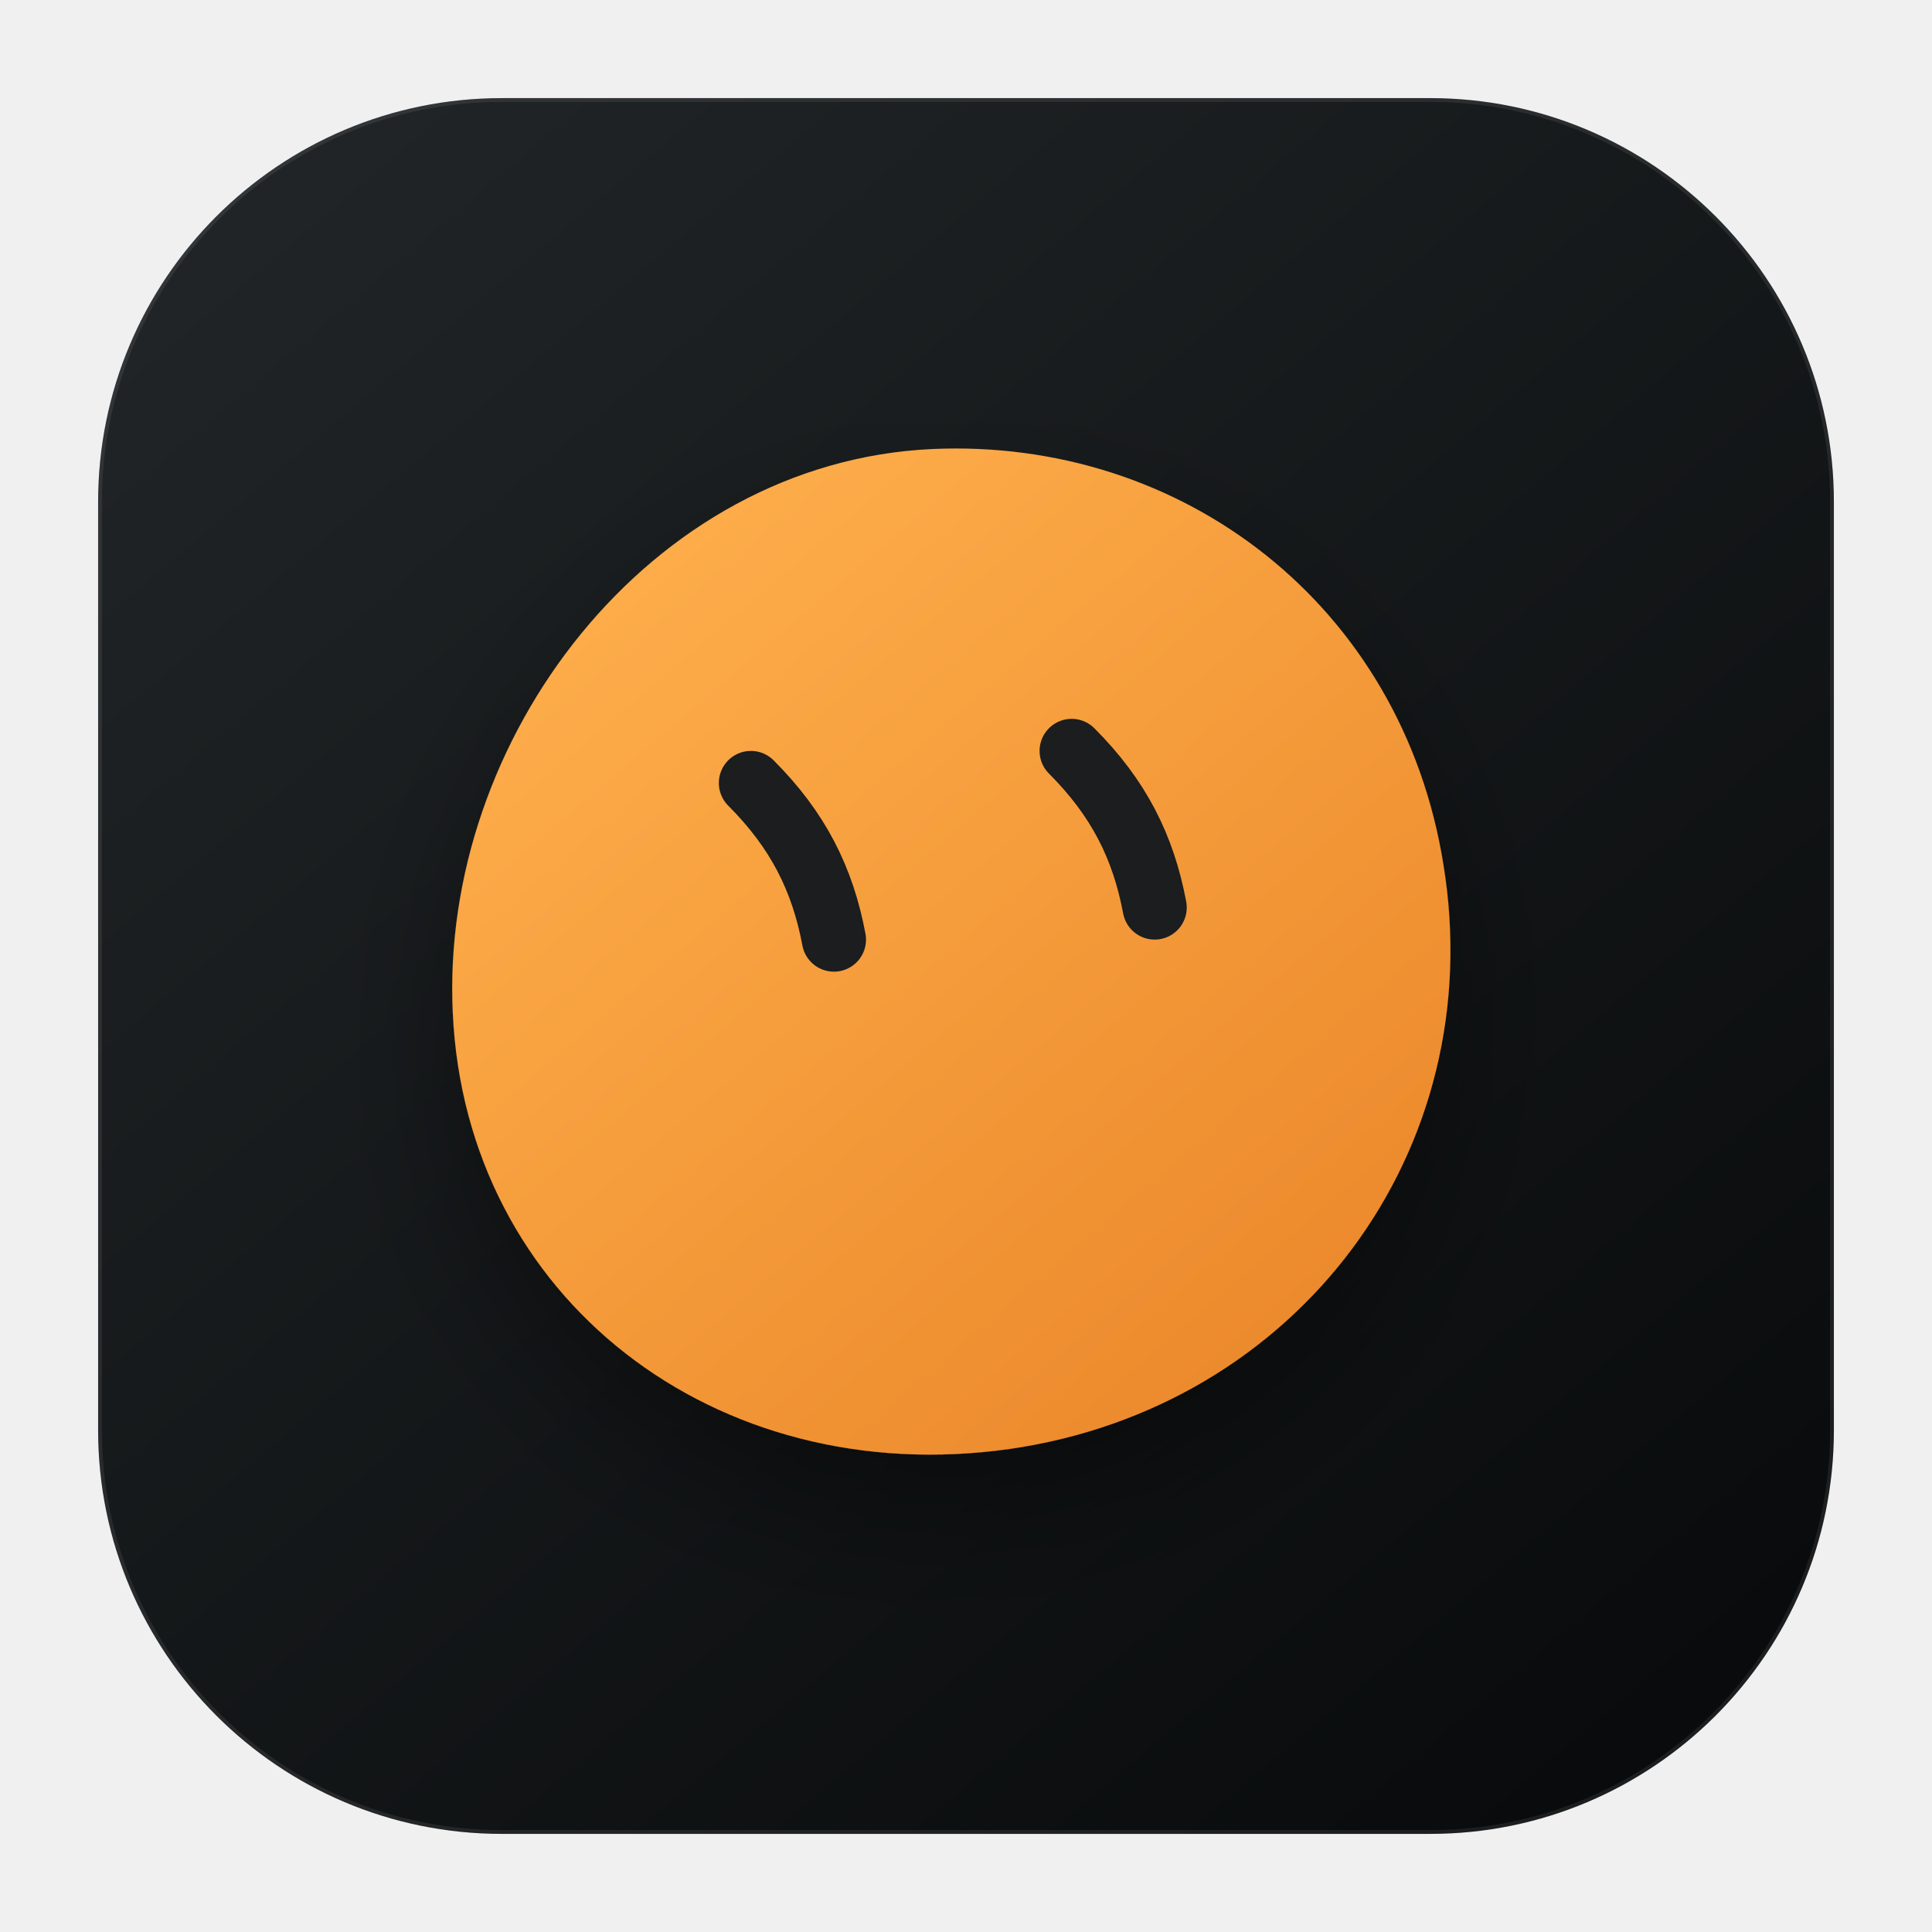
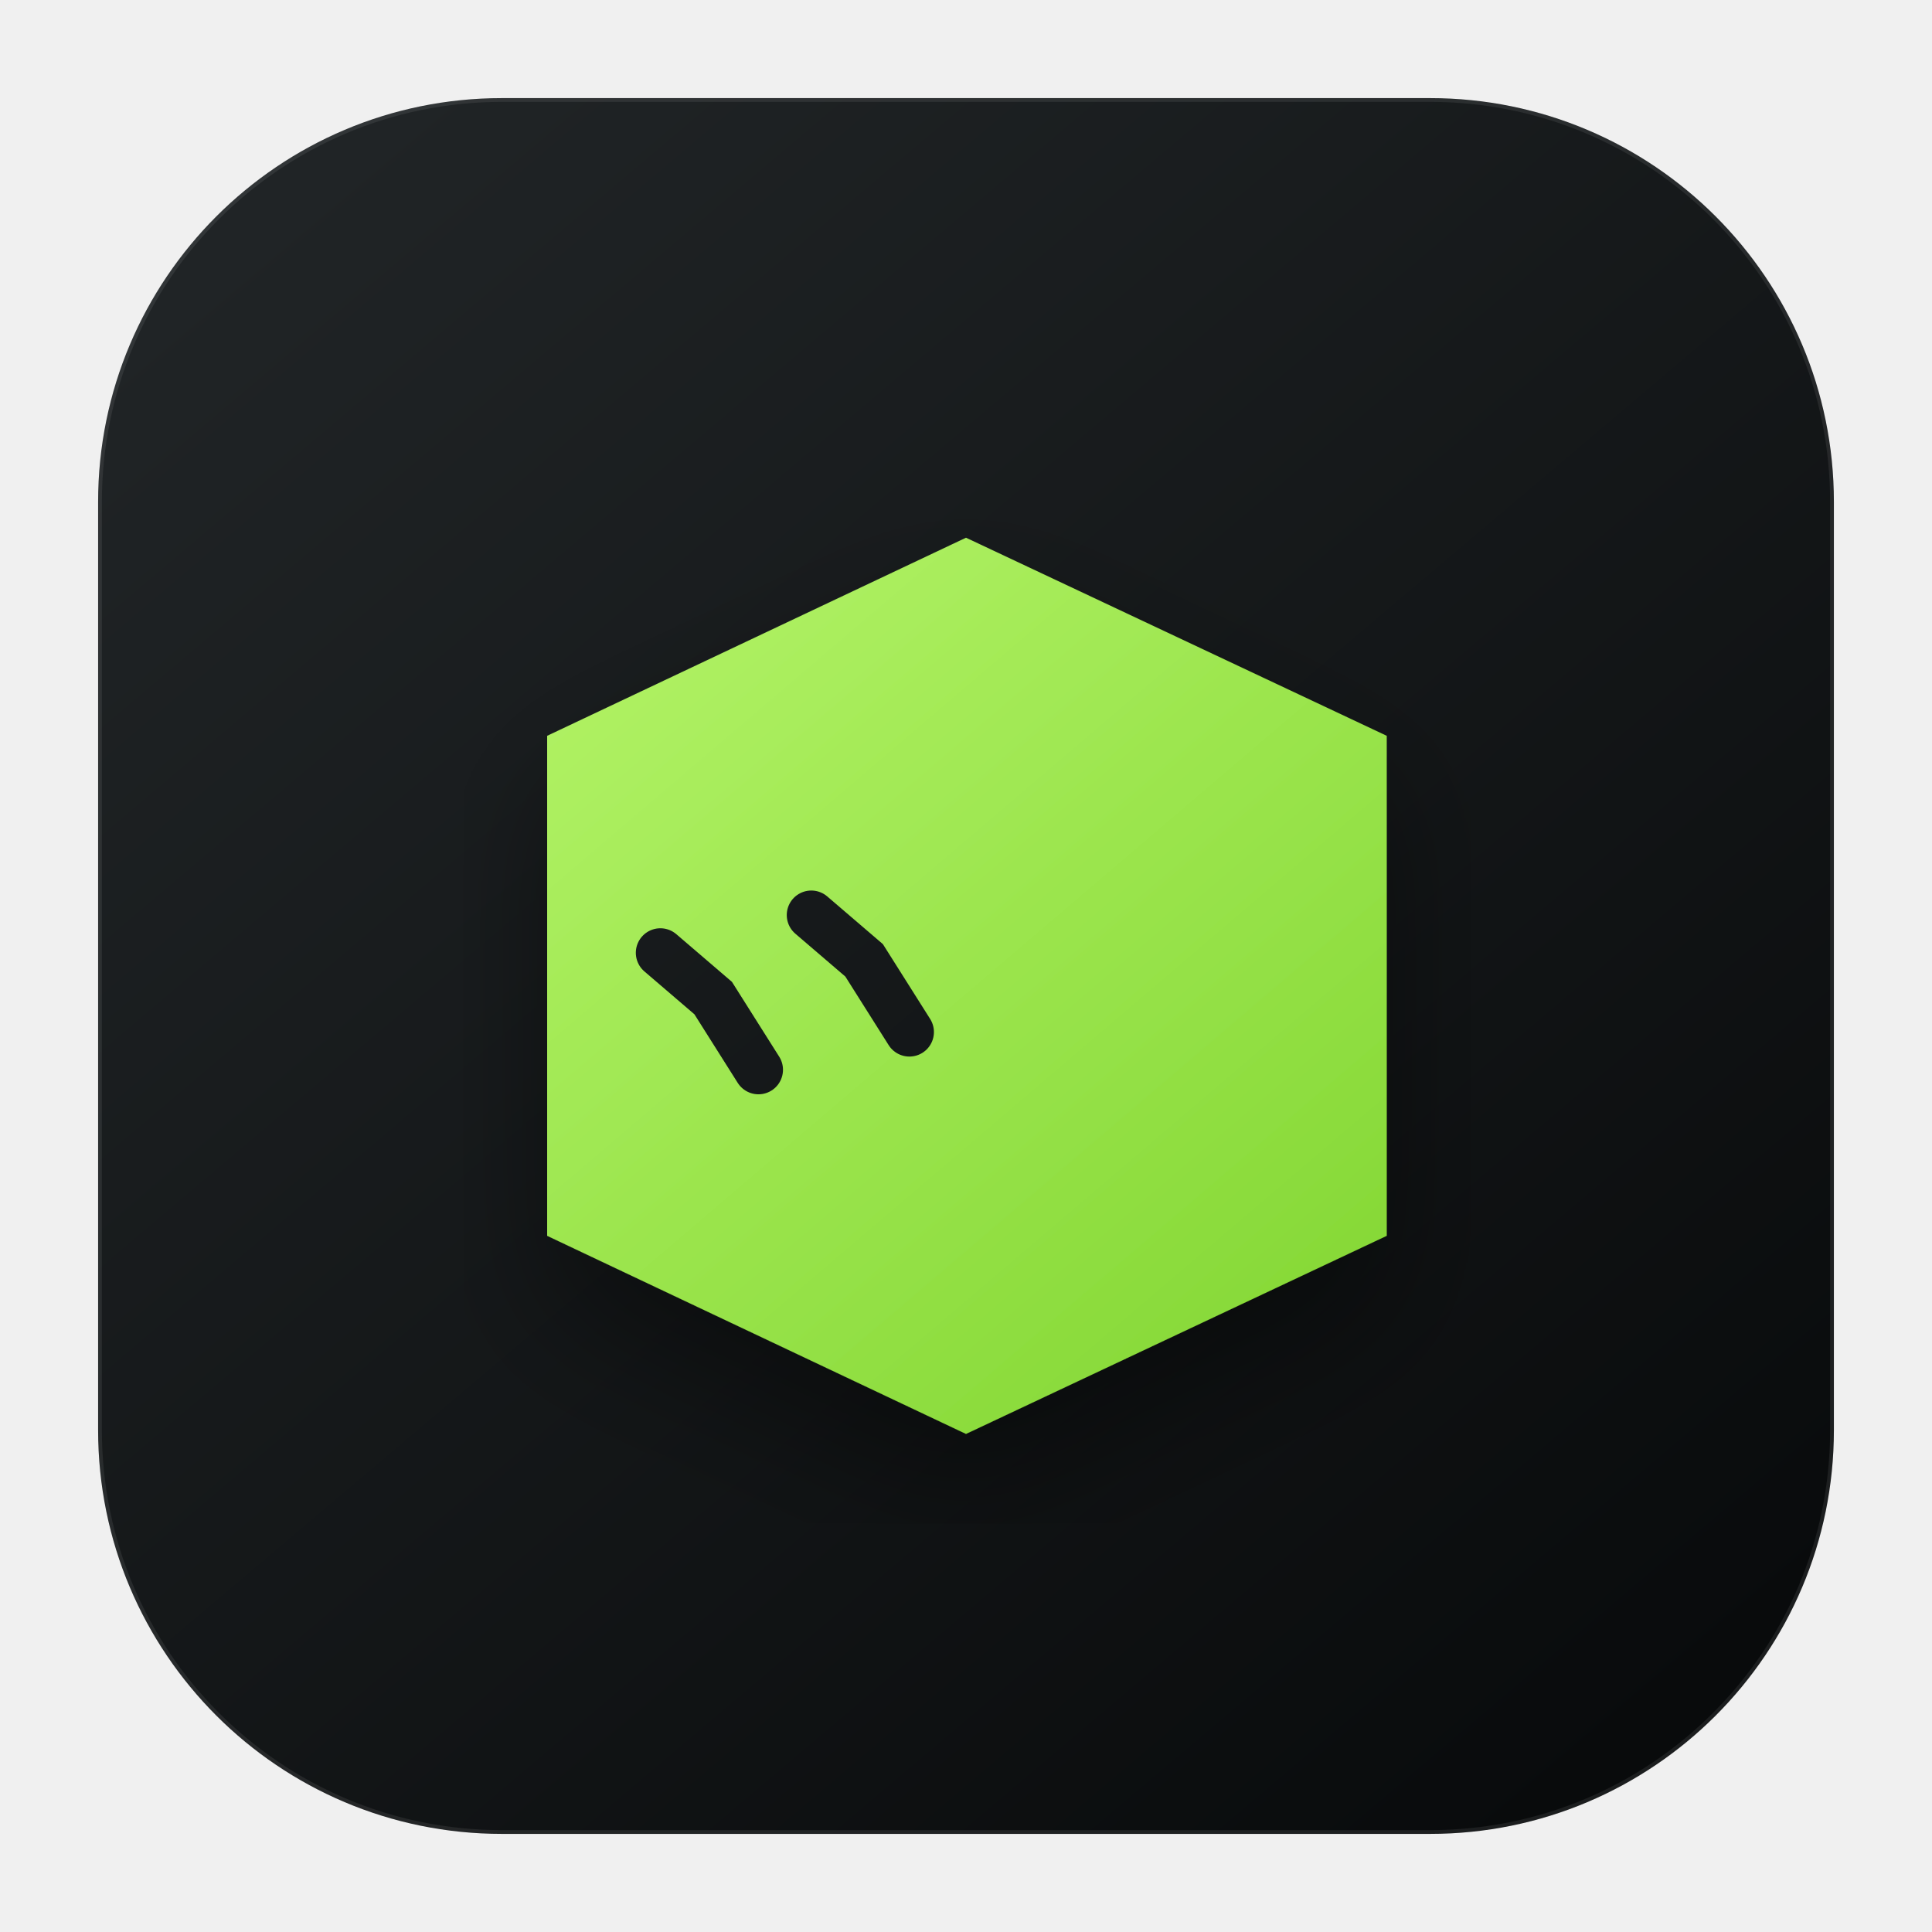
<svg xmlns="http://www.w3.org/2000/svg" width="1024" height="1024" viewBox="0 0 1024 1024">
  <defs>
    <linearGradient id="background" x1="160" y1="96" x2="864" y2="928" gradientUnits="userSpaceOnUse">
      <stop stop-color="#202426" />
      <stop offset="1" stop-color="#090b0c" />
    </linearGradient>
    <linearGradient id="mark" x1="300" y1="260" x2="742" y2="778" gradientUnits="userSpaceOnUse">
-       <stop stop-color="#ffb04d" />
-       <stop offset="1" stop-color="#e98427" />
+       <stop stop-color="#b6f56a" />
+       <stop offset="1" stop-color="#7fd42f" />
    </linearGradient>
    <filter id="shadow" x="190" y="190" width="660" height="680" filterUnits="userSpaceOnUse">
      <feDropShadow dx="0" dy="34" stdDeviation="34" flood-color="#000" flood-opacity=".38" />
    </filter>
+     <mask id="eyes">
+       <rect width="1024" height="1024" fill="#fff" />
+       <path d="M350 505l28 24 24 38M430 485l28 24 24 38" fill="none" stroke="#000" stroke-linecap="round" stroke-width="26" />
+     </mask>
  </defs>
  <rect x="52" y="52" width="920" height="920" rx="214" fill="url(#background)" />
  <rect x="53" y="53" width="918" height="918" rx="213" fill="none" stroke="#fff" stroke-opacity=".08" stroke-width="2" />
-   <g filter="url(#shadow)">
-     <path d="M494 238c133-6 249 83 271 220 25 152-77 288-230 310-156 22-288-80-295-231-7-145 104-292 254-299Z" fill="url(#mark)" />
+   <g filter="url(#shadow)" mask="url(#eyes)">
+     <path d="M512 285L735 390V655L512 760L290 655V390Z" fill="url(#mark)" />
  </g>
-   <path d="M398 415c25 25 38 51 44 83M568 398c25 25 38 51 44 83" fill="none" stroke="#1b1d1e" stroke-linecap="round" stroke-width="34" />
</svg>
